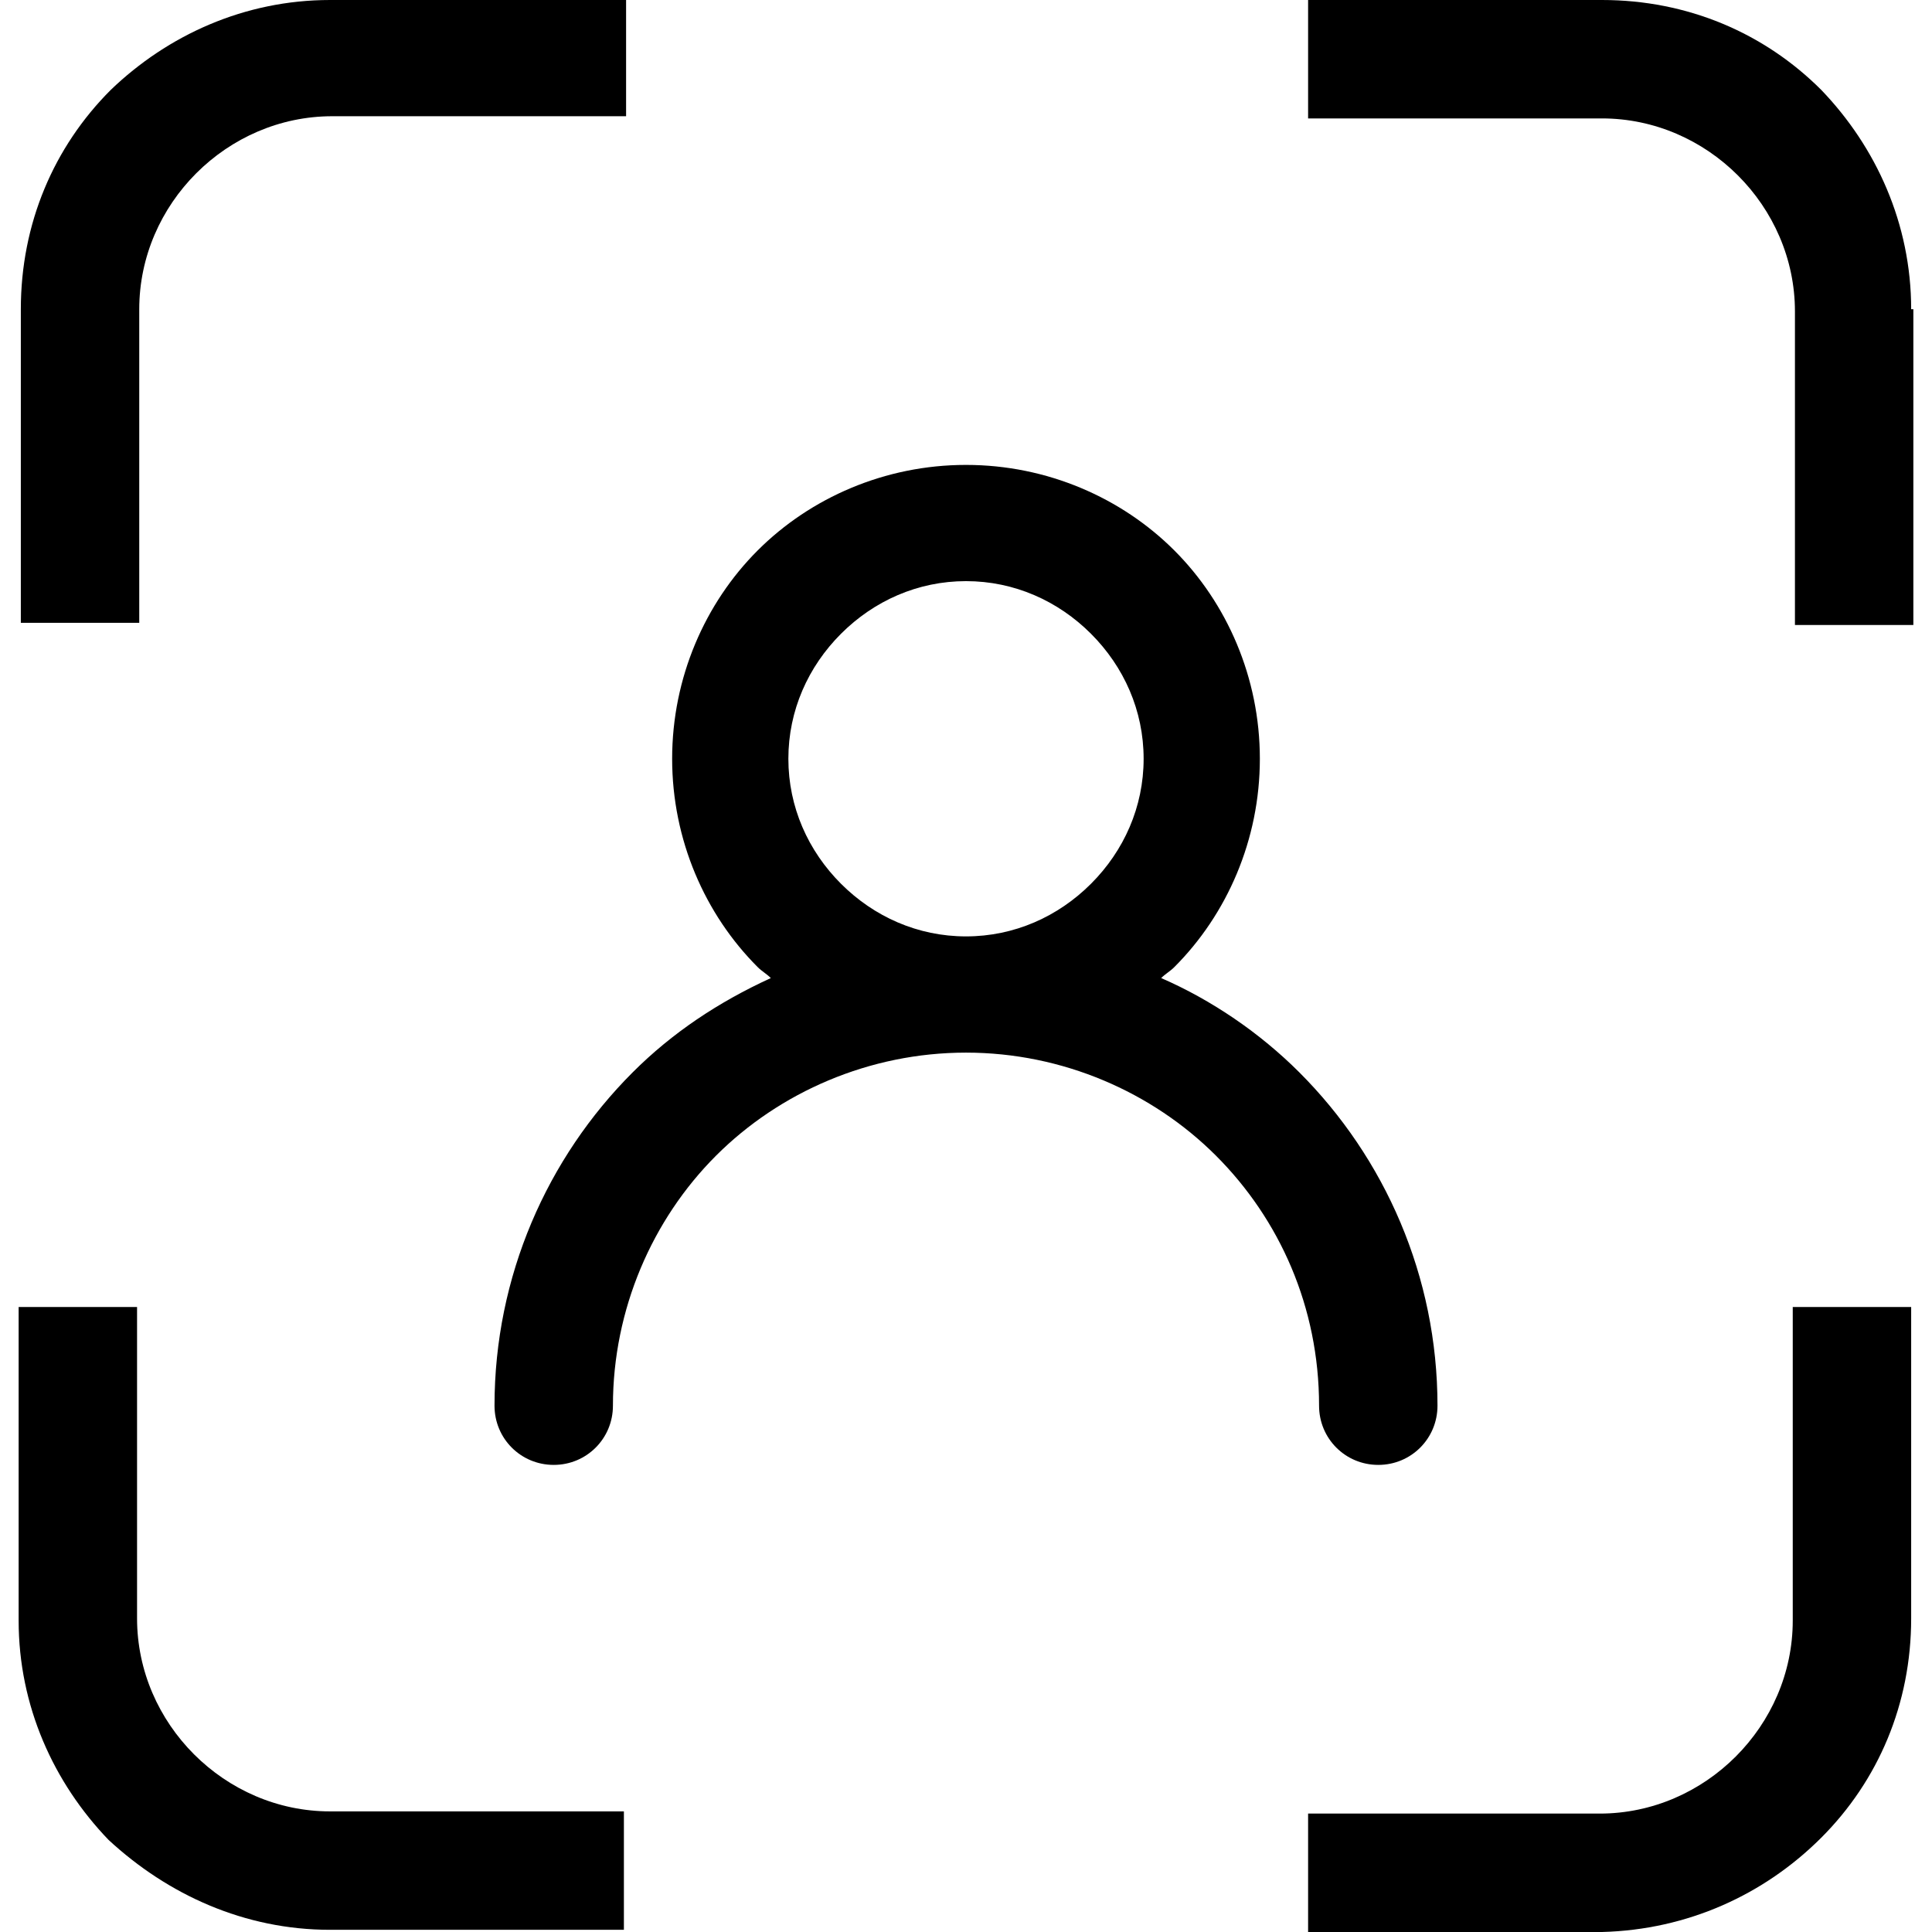
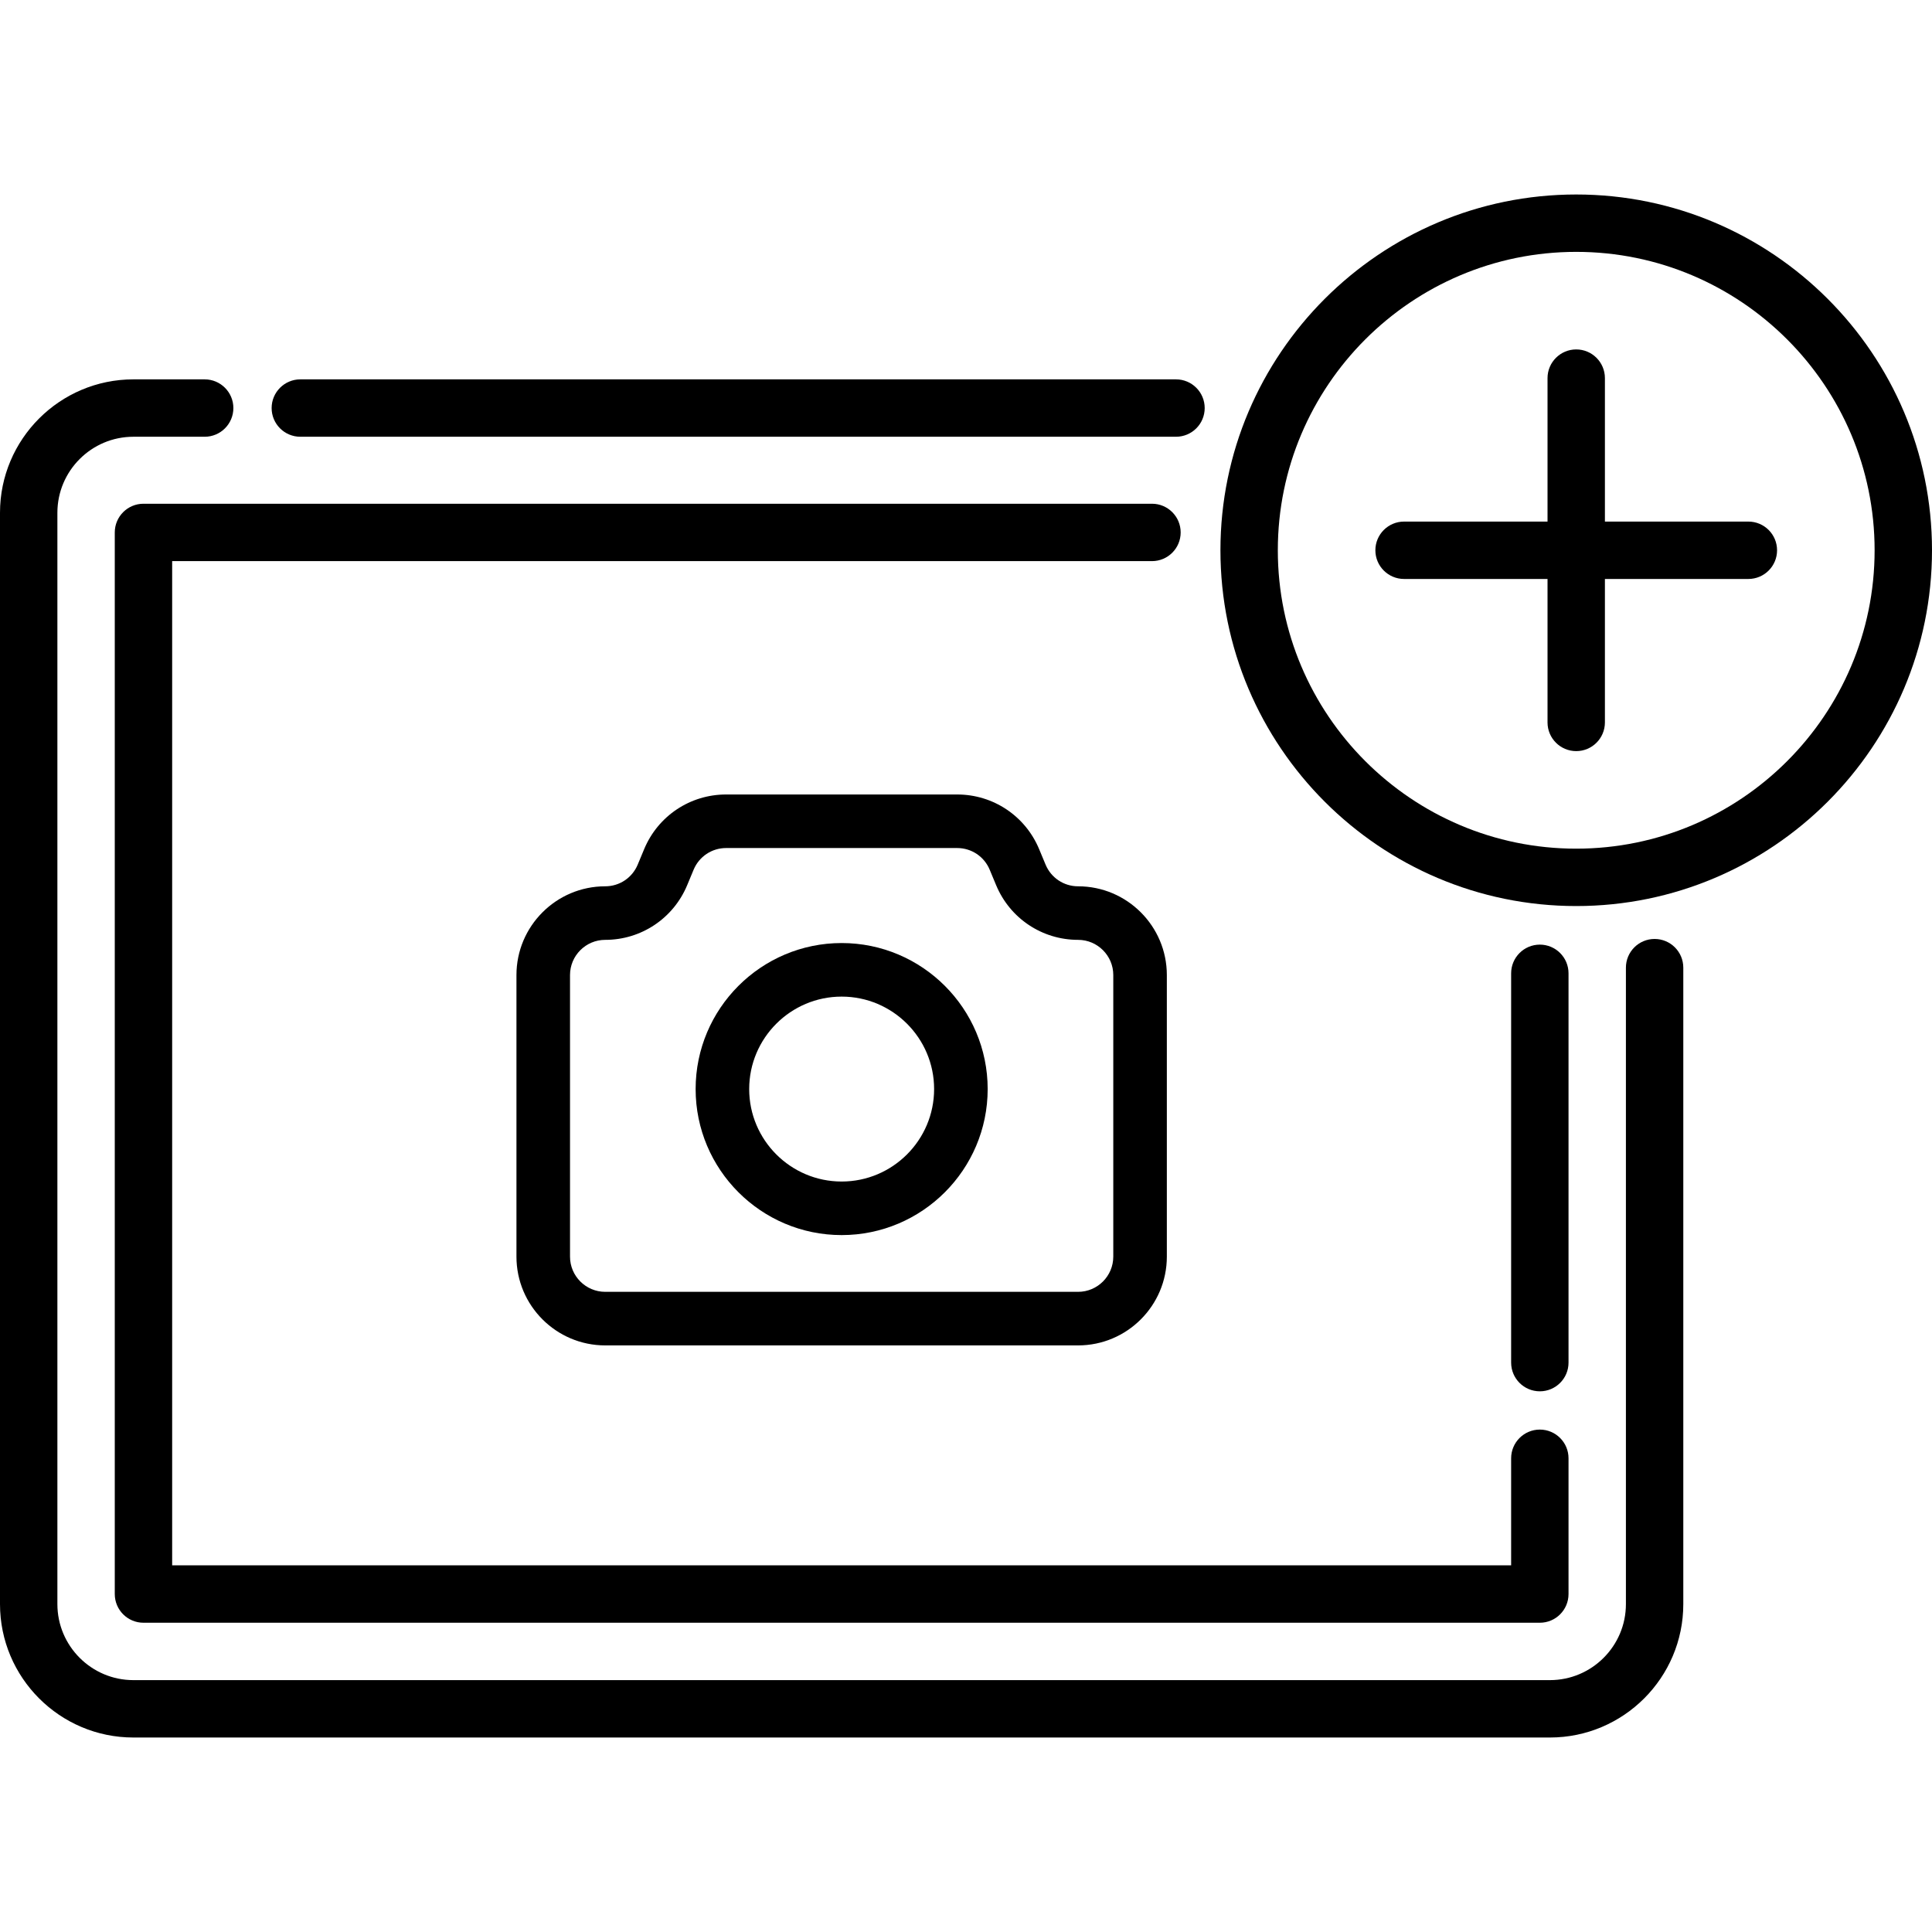
- <svg xmlns="http://www.w3.org/2000/svg" version="1.1" id="Capa_1" x="0px" y="0px" viewBox="0 0 352.4 352.4" style="enable-background:new 0 0 352.4 352.4;" xml:space="preserve">
+ <svg xmlns="http://www.w3.org/2000/svg" version="1.1" id="Capa_1" x="0px" y="0px" viewBox="0 0 512 512" style="enable-background:new 0 0 512 512;" xml:space="preserve">
  <g>
    <g>
-       <g>
-         <path d="M327,295.6c0,9.6-4,18.4-10.4,24.8c-6.4,6.4-15.2,10.4-24.8,10.4h-53.2v21.6h53.6c15.6-0.4,29.6-6.8,40-17.2     c10.4-10.4,16.4-24.4,16.4-40v-56.8H327V295.6z" />
-         <path d="M348.6,56.4c0-15.6-6.4-29.6-16.4-40C321.8,6,307.8,0,292.2,0h-53.6v21.6h53.6c9.6,0,18.4,4,24.8,10.4     c6.4,6.4,10.4,15.2,10.4,24.8V114H349V56.4H348.6z" />
-         <path d="M35.4,320C29,313.6,25,304.8,25,295.2v-56.8H3.4v57.2c0,15.6,6.4,29.6,16.4,40c10.8,10,24.8,16.4,40.4,16.4h53.6v-21.6     H60.2C50.6,330.4,41.8,326.4,35.4,320z" />
-         <path d="M25.4,56.4c0-9.6,4-18.4,10.4-24.8c6.4-6.4,15.2-10.4,24.8-10.4h53.6V0h-54c-15.6,0-29.6,6.4-40,16.4     C9.8,26.8,3.8,40.8,3.8,56.4v57.2h21.6V56.4z" />
-         <path d="M251.4,267.2c6,0,10.8-4.8,10.8-10.8c0-23.6-9.6-45.2-25.2-60.8c-7.2-7.2-16-13.2-25.2-17.2c0.8-0.8,1.6-1.2,2.4-2     c9.6-9.6,15.6-23.2,15.6-38c0-14.8-6-28.4-15.6-38c-9.6-9.6-23.2-15.6-38-15.6s-28.4,6-38,15.6c-9.6,9.6-15.6,23.2-15.6,38     c0,14.8,6,28.4,15.6,38c0.8,0.8,1.6,1.2,2.4,2c-9.6,4.4-18,10-25.2,17.2c-15.6,15.6-25.2,37.2-25.2,60.8c0,6,4.8,10.8,10.8,10.8     s10.8-4.8,10.8-10.8c0-17.6,7.2-34,18.8-45.6c11.6-11.6,28-18.8,45.6-18.8c17.6,0,34,7.2,45.6,18.8     c11.6,11.6,18.8,27.6,18.8,45.6C240.6,262.4,245.4,267.2,251.4,267.2z M199,161.2c-6,6-14,9.6-22.8,9.6s-16.8-3.6-22.8-9.6     s-9.6-14-9.6-22.8c0-8.8,3.6-16.8,9.6-22.8s14-9.6,22.8-9.6s16.8,3.6,22.8,9.6s9.6,14,9.6,22.8C208.6,147.2,205,155.2,199,161.2z     " />
-       </g>
+       <path d="M311.653,100.535H79.59c-4.199,0-7.604,3.405-7.604,7.604s3.405,7.604,7.604,7.604h232.063    c4.199,0,7.604-3.405,7.604-7.604S315.852,100.535,311.653,100.535z" />
+     </g>
+   </g>
+   <g>
+     <g>
+       <path d="M438.487,248.833c-4.199,0-7.604,3.405-7.604,7.604v168.669c0,11.107-9.037,20.144-20.144,20.144H35.352    c-11.107,0-20.143-9.036-20.143-20.144v-289.22c0-11.108,9.037-20.143,20.143-20.143h18.89c4.199,0,7.604-3.405,7.604-7.604    s-3.405-7.604-7.604-7.604h-18.89C15.859,100.535,0,116.394,0,135.887v289.22c0,19.493,15.859,35.352,35.352,35.352H410.74    c19.494,0,35.352-15.859,35.352-35.352V256.437C446.091,252.238,442.687,248.833,438.487,248.833z" />
+     </g>
+   </g>
+   <g>
+     <g>
+       <path d="M408.071,378.854c-4.199,0-7.604,3.405-7.604,7.604v28.376H45.624v-266.13h259.662c4.199,0,7.604-3.405,7.604-7.604    c0-4.199-3.405-7.604-7.604-7.604H38.02c-4.199,0-7.604,3.405-7.604,7.604v281.338c0,4.199,3.405,7.604,7.604,7.604h370.051    c4.199,0,7.604-3.405,7.604-7.604v-35.98C415.675,382.258,412.271,378.854,408.071,378.854z" />
+     </g>
+   </g>
+   <g>
+     <g>
+       <path d="M408.071,250.334c-4.199,0-7.604,3.405-7.604,7.604v103.171c0,4.2,3.405,7.604,7.604,7.604s7.604-3.405,7.604-7.604    V257.938C415.675,253.739,412.271,250.334,408.071,250.334z" />
+     </g>
+   </g>
+   <g>
+     <g>
+       <path d="M285.703,234.88c-3.778,0-7.157-2.253-8.61-5.74l-1.716-4.119c-3.664-8.792-12.187-14.474-21.712-14.474h-61.239    c-9.525,0-18.048,5.682-21.713,14.475l-1.715,4.118c-1.453,3.487-4.833,5.74-8.61,5.74c-12.969,0-23.522,10.551-23.522,23.522    v74.622c0,12.969,10.551,23.522,23.522,23.522h125.315c12.969,0,23.522-10.551,23.522-23.522v-74.622    C309.224,245.431,298.673,234.88,285.703,234.88z M295.031,333.022h-0.001c0,5.143-4.184,9.328-9.328,9.328H160.389    c-5.143,0-9.328-4.184-9.328-9.328V258.4c0-5.143,4.184-9.328,9.328-9.328c9.525,0,18.048-5.682,21.713-14.475l1.715-4.118    c1.453-3.487,4.833-5.741,8.61-5.741h61.239c3.778,0,7.157,2.253,8.61,5.74l1.716,4.119c3.663,8.792,12.186,14.474,21.712,14.474    c5.143,0,9.328,4.184,9.328,9.328V333.022z" />
+     </g>
+   </g>
+   <g>
+     <g>
+       <path d="M223.046,249.916c-21.338,0-38.697,17.359-38.697,38.697c0,21.338,17.359,38.697,38.697,38.697    c21.338,0,38.697-17.359,38.697-38.697C261.743,267.276,244.384,249.916,223.046,249.916z M223.046,313.117    c-13.512,0-24.503-10.992-24.503-24.503s10.992-24.503,24.503-24.503s24.503,10.992,24.503,24.503    C247.549,302.125,236.557,313.117,223.046,313.117z" />
+     </g>
+   </g>
+   <g>
+     <g>
+       <path d="M417.714,51.542c-51.989,0-94.286,42.297-94.286,94.286c0,51.989,42.297,94.286,94.286,94.286S512,197.817,512,145.828    C512,93.839,469.703,51.542,417.714,51.542z M417.714,224.904c-43.603,0-79.078-35.474-79.078-79.078s35.474-79.078,79.078-79.078    c43.603,0,79.078,35.474,79.078,79.078S461.318,224.904,417.714,224.904z" />
+     </g>
+   </g>
+   <g>
+     <g>
+       <path d="M463.336,138.224h-38.018v-38.018c0-4.199-3.405-7.604-7.604-7.604c-4.199,0-7.604,3.405-7.604,7.604v38.018h-38.018    c-4.199,0-7.604,3.405-7.604,7.604c0,4.199,3.405,7.604,7.604,7.604h38.018v38.018c0,4.199,3.405,7.604,7.604,7.604    c4.199,0,7.604-3.405,7.604-7.604v-38.018h38.018c4.199,0,7.604-3.405,7.604-7.604    C470.94,141.628,467.536,138.224,463.336,138.224z" />
    </g>
  </g>
  <g>
</g>
  <g>
</g>
  <g>
</g>
  <g>
</g>
  <g>
</g>
  <g>
</g>
  <g>
</g>
  <g>
</g>
  <g>
</g>
  <g>
</g>
  <g>
</g>
  <g>
</g>
  <g>
</g>
  <g>
</g>
  <g>
</g>
</svg>
